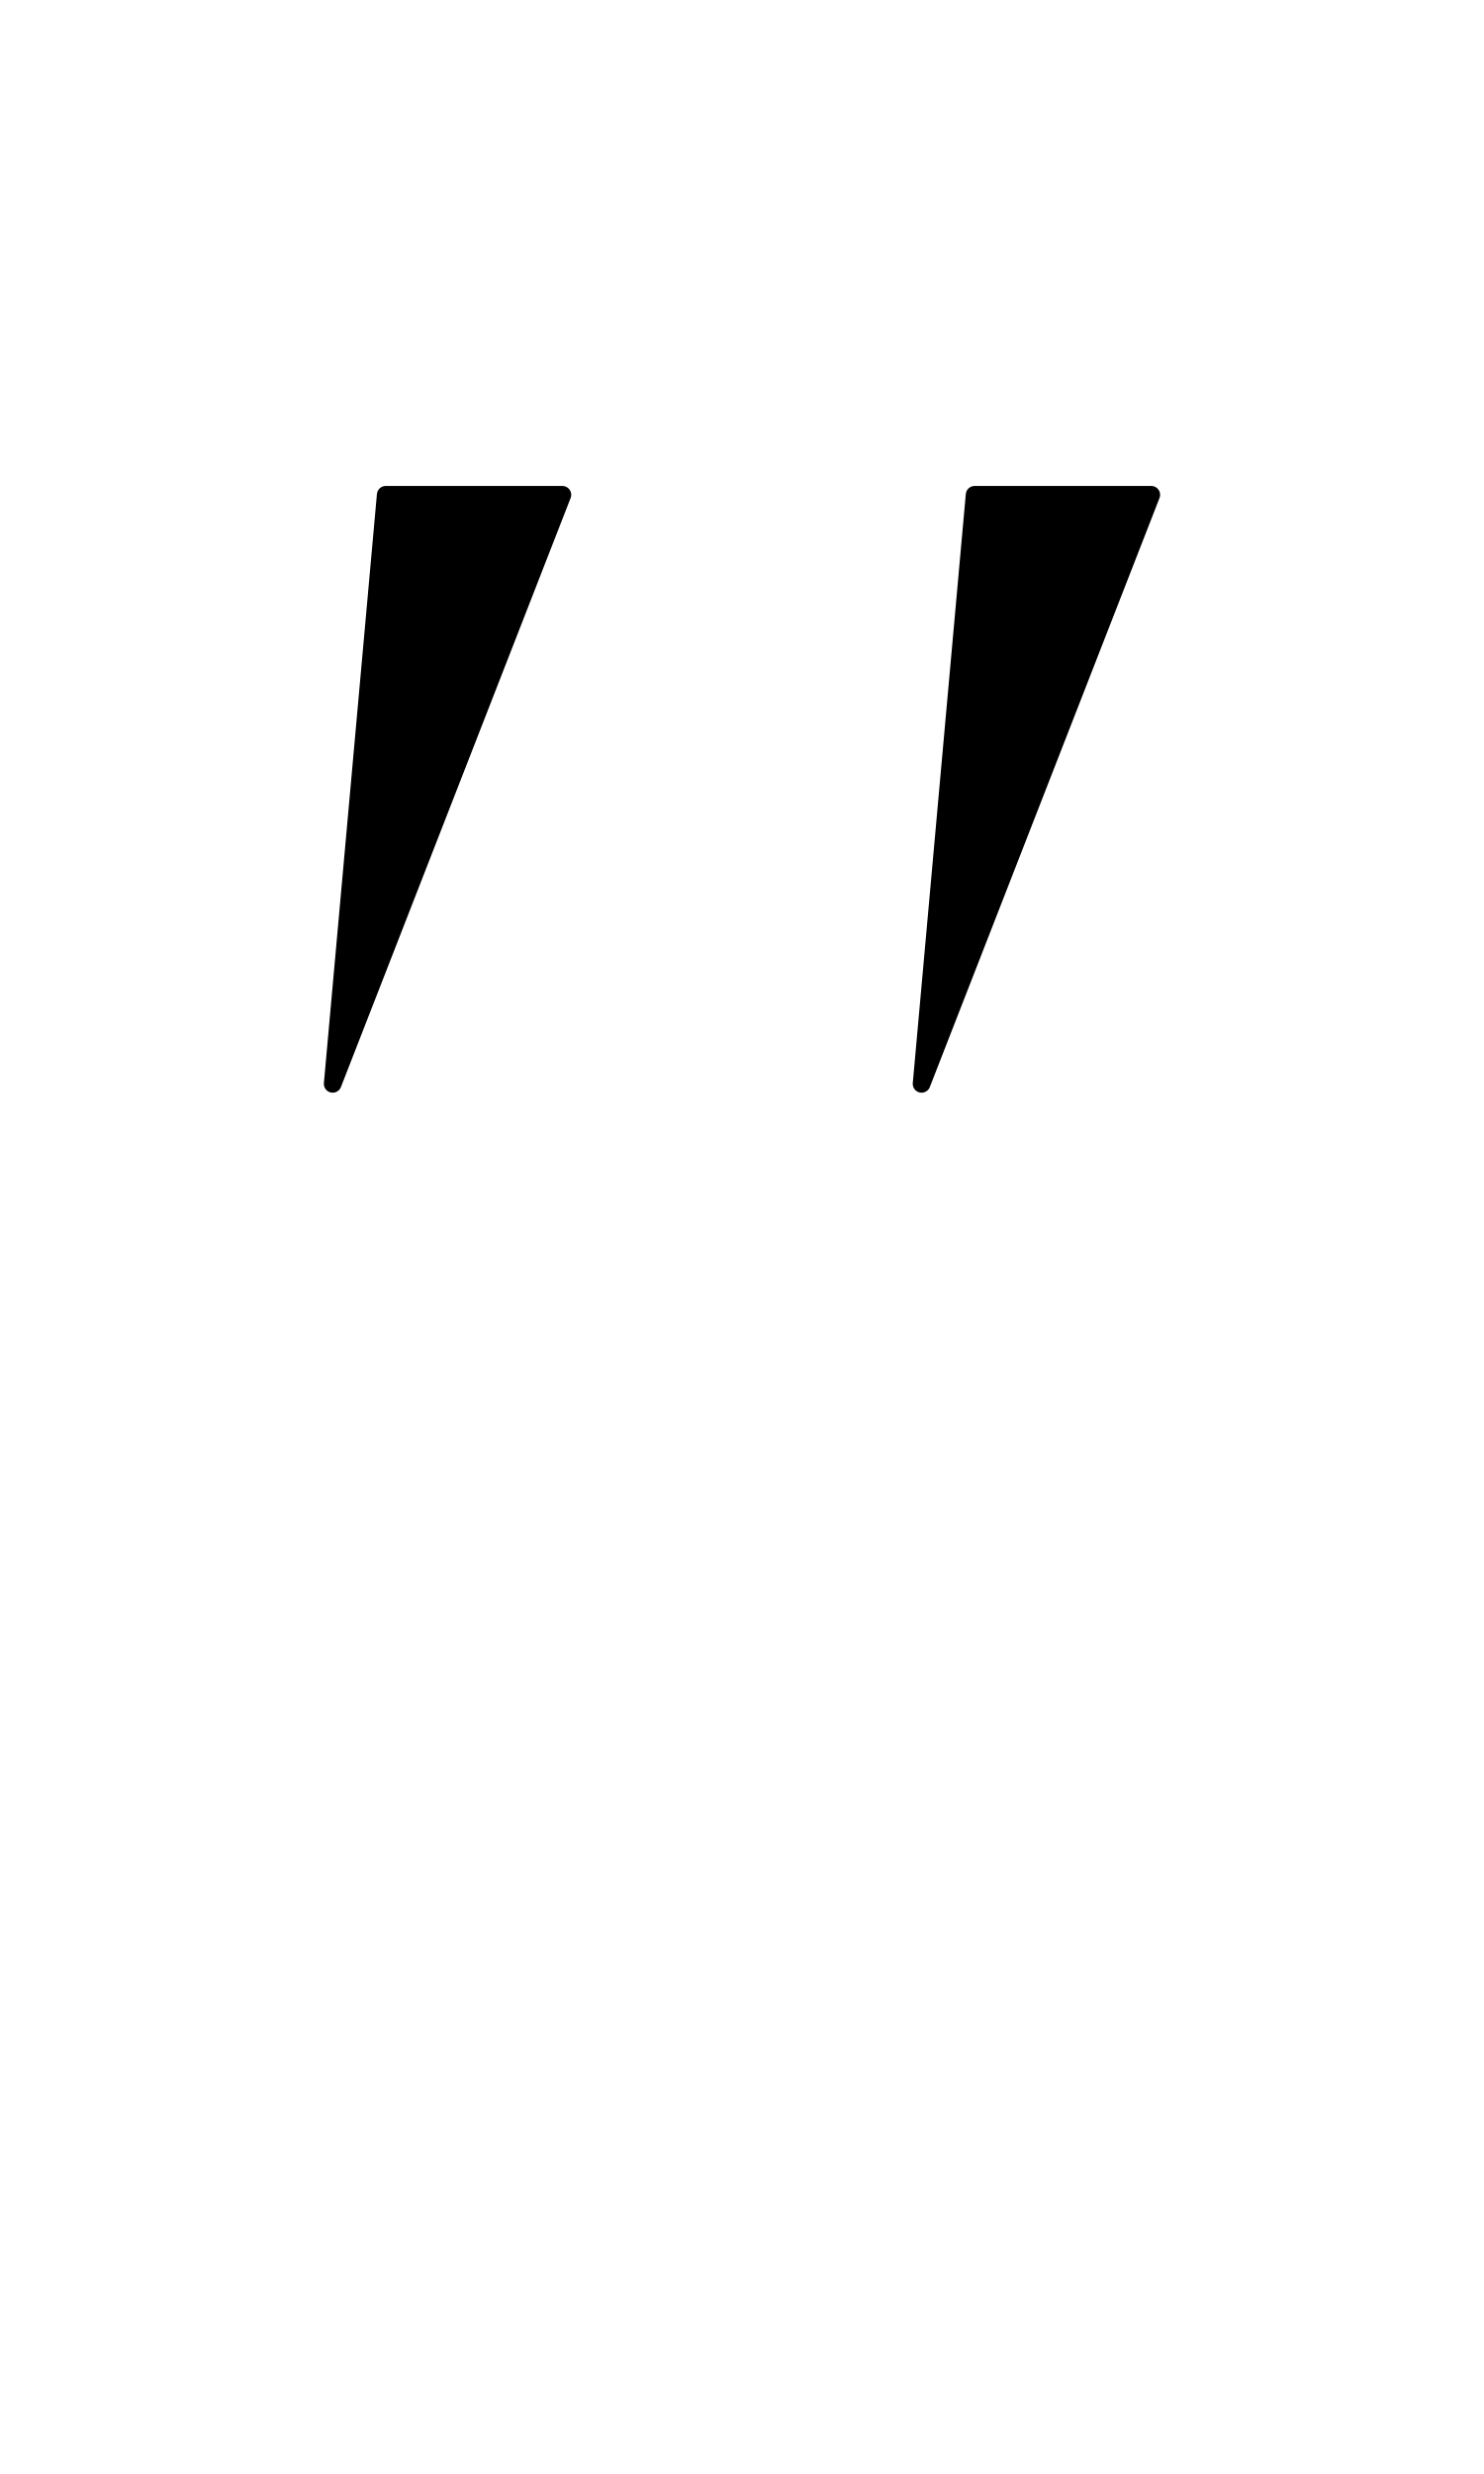
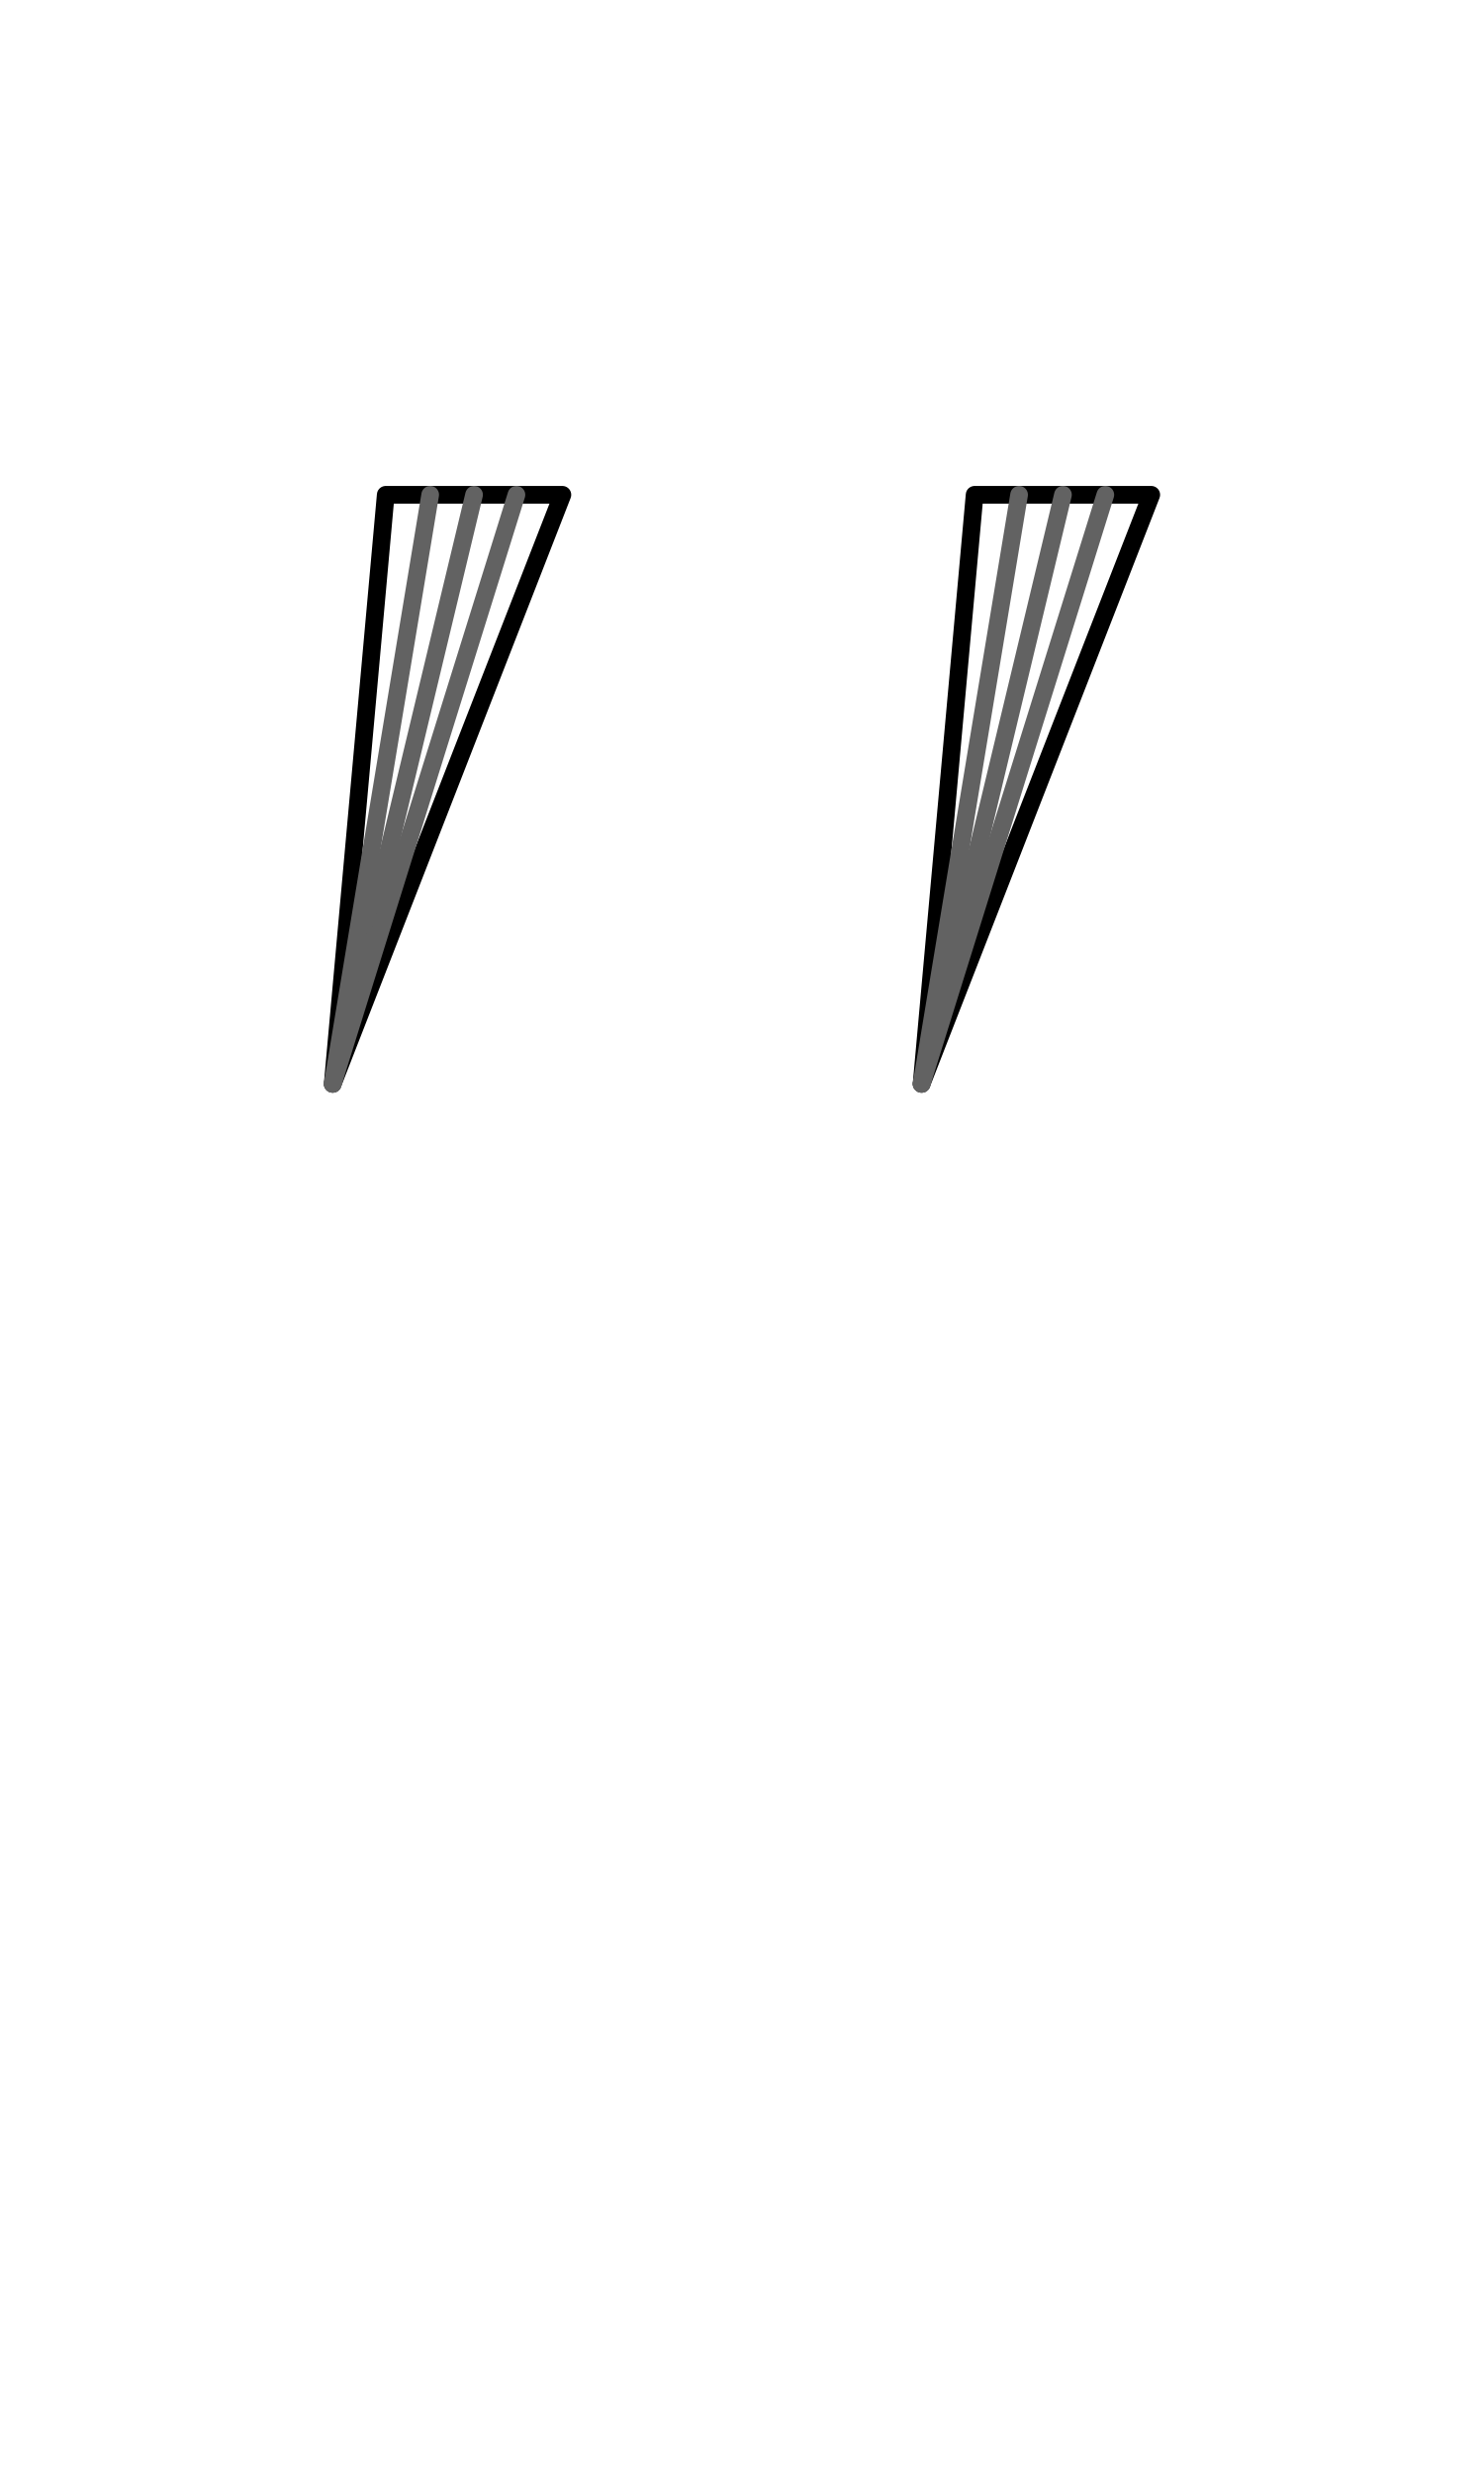
<svg xmlns="http://www.w3.org/2000/svg" width="1008" height="1680" viewBox="0 0 63 105" version="1.1" id="svg5" xml:space="preserve">
  <defs id="defs2" />
  <g id="layer3" style="display:inline;opacity:0.5;stroke-width:3.6;stroke-dasharray:none" transform="matrix(0.8333333,0,0,0.8333333,-157.9762,-173.0963)" />
  <g id="layer2" style="display:inline" />
  <g id="layer1" style="display:inline">
-     <path style="display:inline;fill:#000000;fill-opacity:1;stroke:#000000;stroke-width:0.75;stroke-linecap:round;stroke-linejoin:round;stroke-dasharray:none" d="m 16.375,21 h 7.5 l -9.751,25 z" id="path138-4" />
-     <path style="display:inline;fill:#000000;fill-opacity:1;stroke:#000000;stroke-width:0.75;stroke-linecap:round;stroke-linejoin:round;stroke-dasharray:none" d="m 41.375,21 h 7.5 l -9.751,25 z" id="path2228" />
+     <path style="display:inline;fill:none;fill-opacity:1;stroke:#000000;stroke-width:0.75;stroke-linecap:round;stroke-linejoin:round;stroke-dasharray:none" d="m 16.375,21 h 7.5 l -9.751,25 z" id="path138-4" />
+     <path style="display:inline;fill:none;fill-opacity:1;stroke:#000000;stroke-width:0.75;stroke-linecap:round;stroke-linejoin:round;stroke-dasharray:none" d="m 41.375,21 h 7.5 l -9.751,25 z" id="path2228" />
+     <path style="display:inline;fill:none;stroke:#626262;stroke-width:0.75;stroke-linecap:round;stroke-linejoin:round;stroke-miterlimit:2.613" d="M 14.125,46 20.125,21" id="path4855" />
+     <path style="display:inline;fill:none;stroke:#626262;stroke-width:0.75;stroke-linecap:round;stroke-linejoin:round;stroke-miterlimit:2.613" d="M 14.125,46 21.924,21" id="path4857" />
+     <path style="display:inline;fill:none;stroke:#626262;stroke-width:0.75;stroke-linecap:round;stroke-linejoin:round;stroke-miterlimit:2.613" d="M 14.125,46 18.263,21" id="path4859" />
+     <path style="display:inline;fill:none;stroke:#626262;stroke-width:0.75;stroke-linecap:round;stroke-linejoin:round;stroke-miterlimit:2.613" d="M 39.125,46 45.125,21" id="path5512" />
+     <path style="display:inline;fill:none;stroke:#626262;stroke-width:0.75;stroke-linecap:round;stroke-linejoin:round;stroke-miterlimit:2.613" d="M 39.125,46 46.924,21" id="path5514" />
+     <path style="display:inline;fill:none;stroke:#626262;stroke-width:0.75;stroke-linecap:round;stroke-linejoin:round;stroke-miterlimit:2.613" d="M 39.125,46 43.263,21" id="path5516" />
  </g>
</svg>
